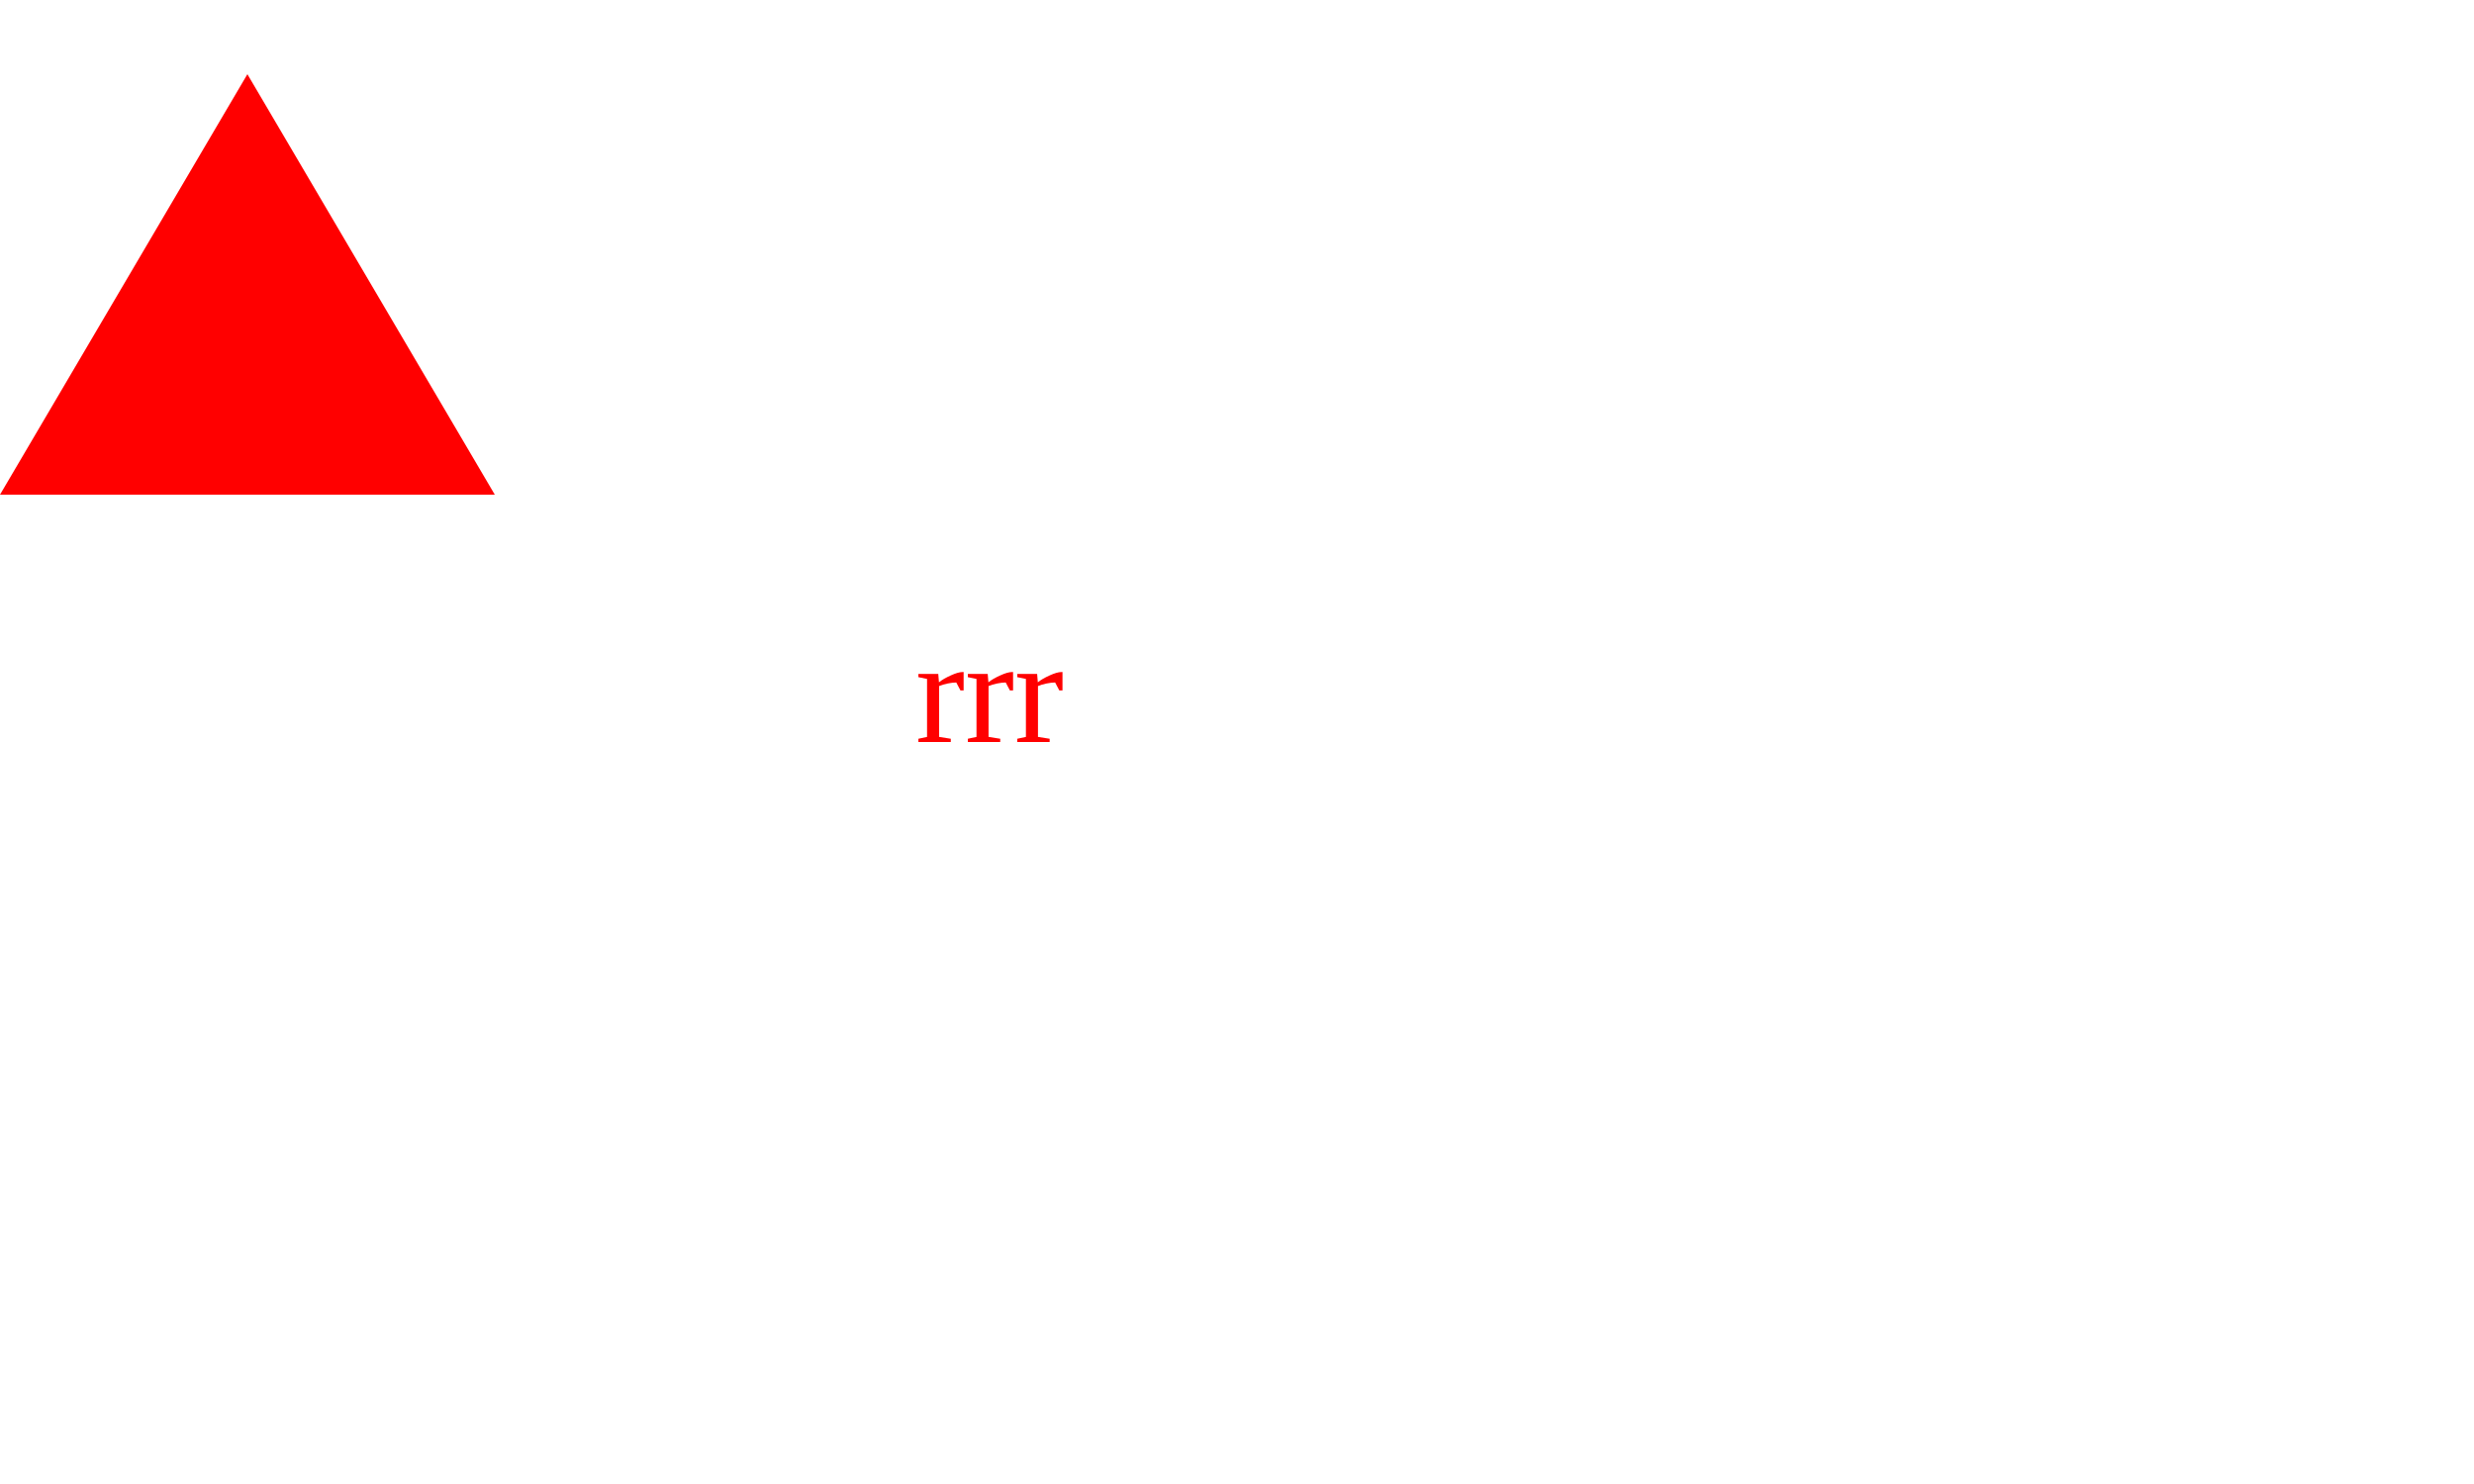
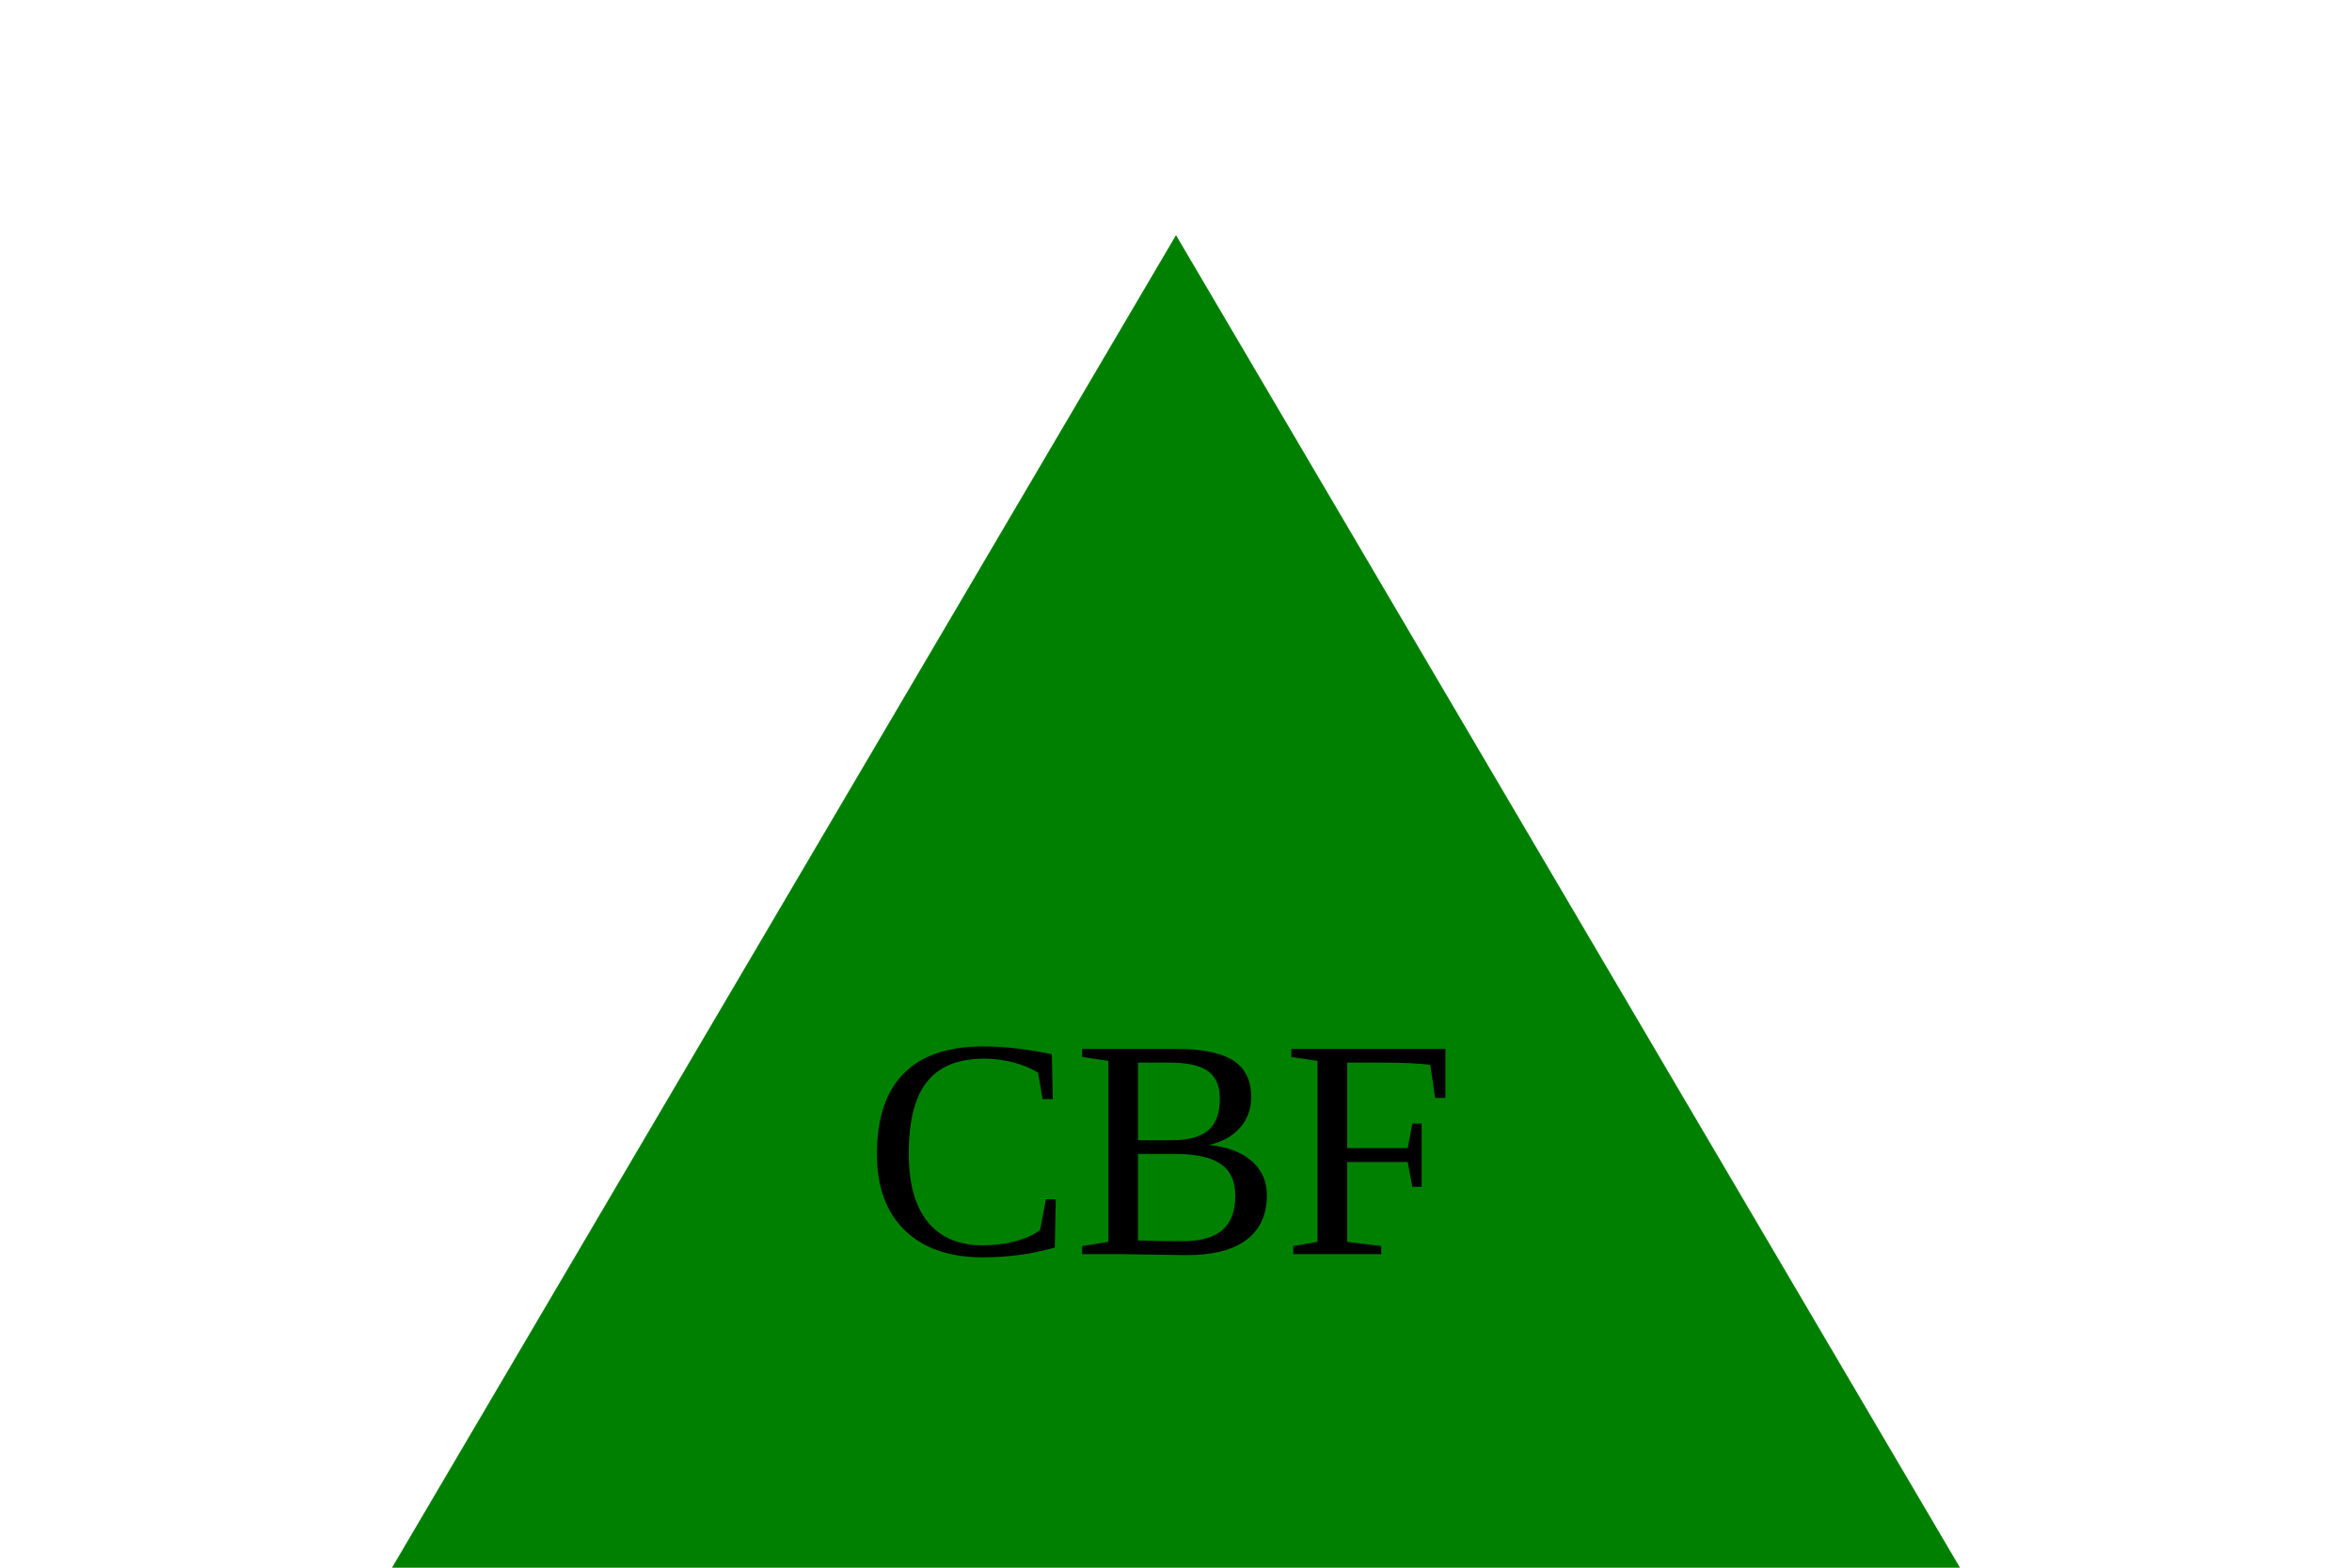
- <svg xmlns="http://www.w3.org/2000/svg" version="1.1" width="500" height="300">
-   <polygon points="50 15, 100 100, 0 100" fill="red" />
-   <text x="200" y="150" font-size="30" text-anchor="middle" fill="red">rrr</text>
+ <svg xmlns="http://www.w3.org/2000/svg" version="1.1" width="300" height="200" viewBox="0, 0, 100,100">
+   <polygon points="50 15, 100 100, 0 100" fill="Green" />
+   <text x="49" y="80" font-size="20" text-anchor="middle" fill="Black">CBF</text>
</svg>
